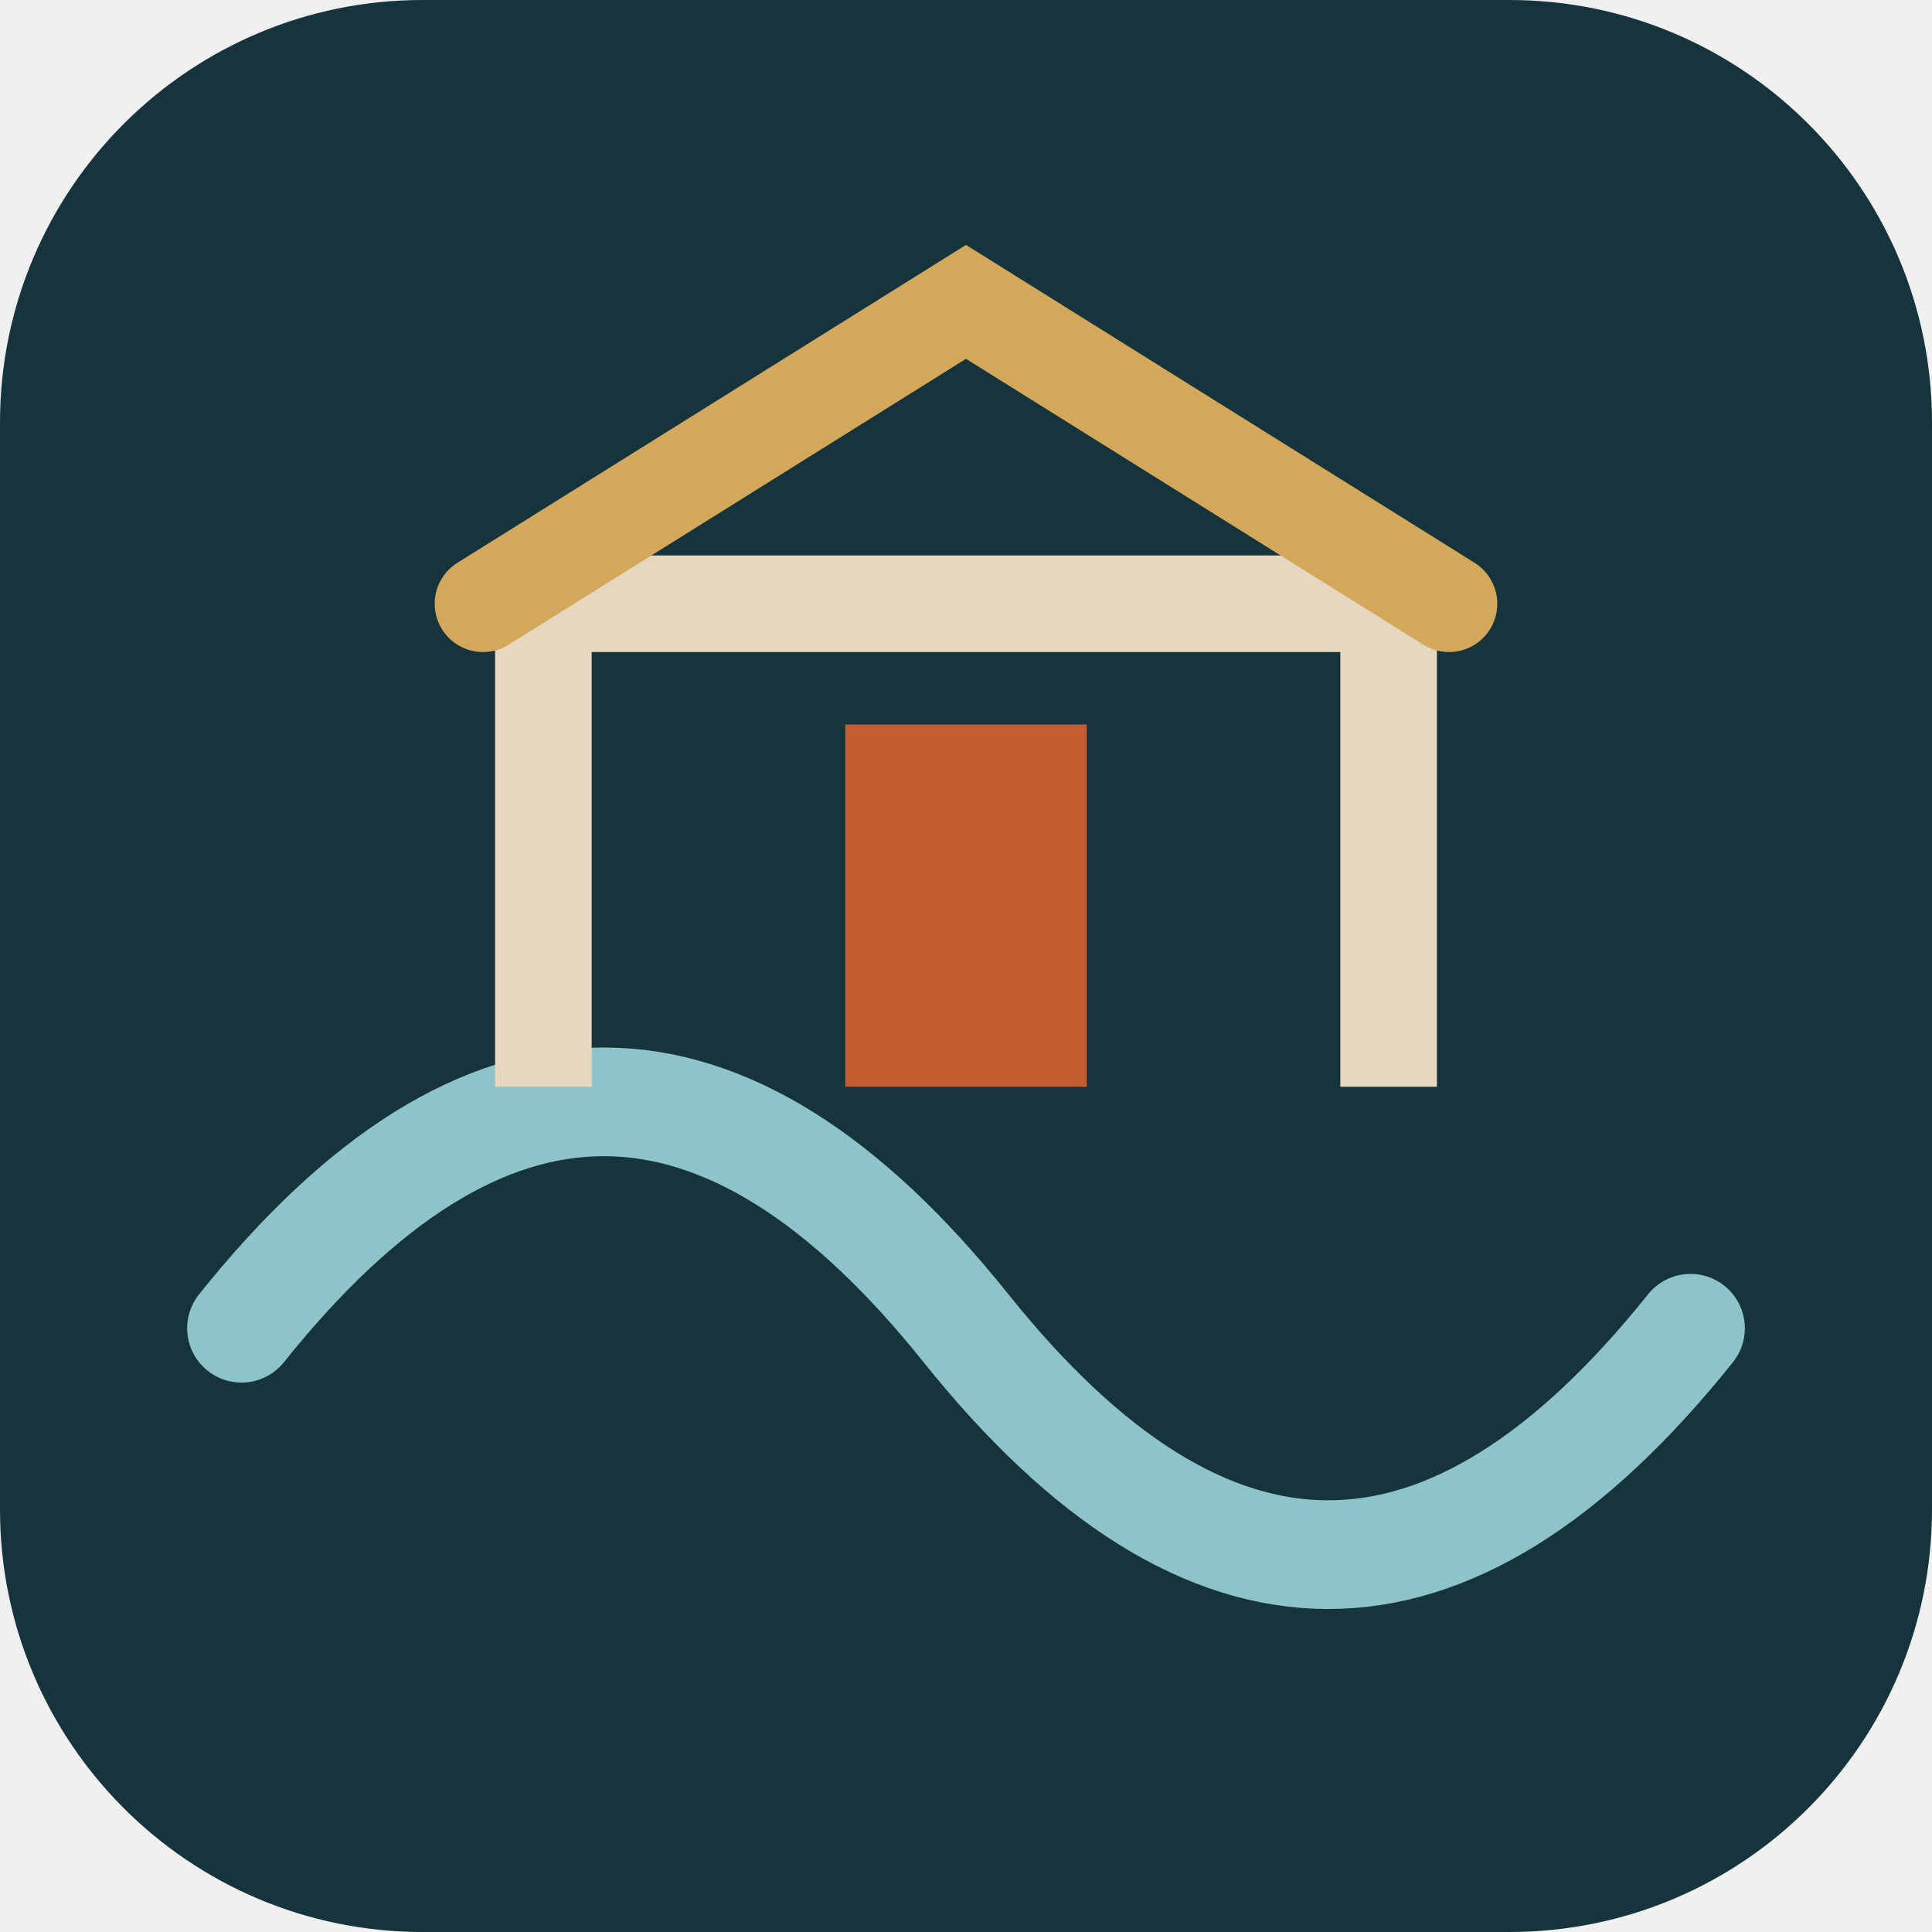
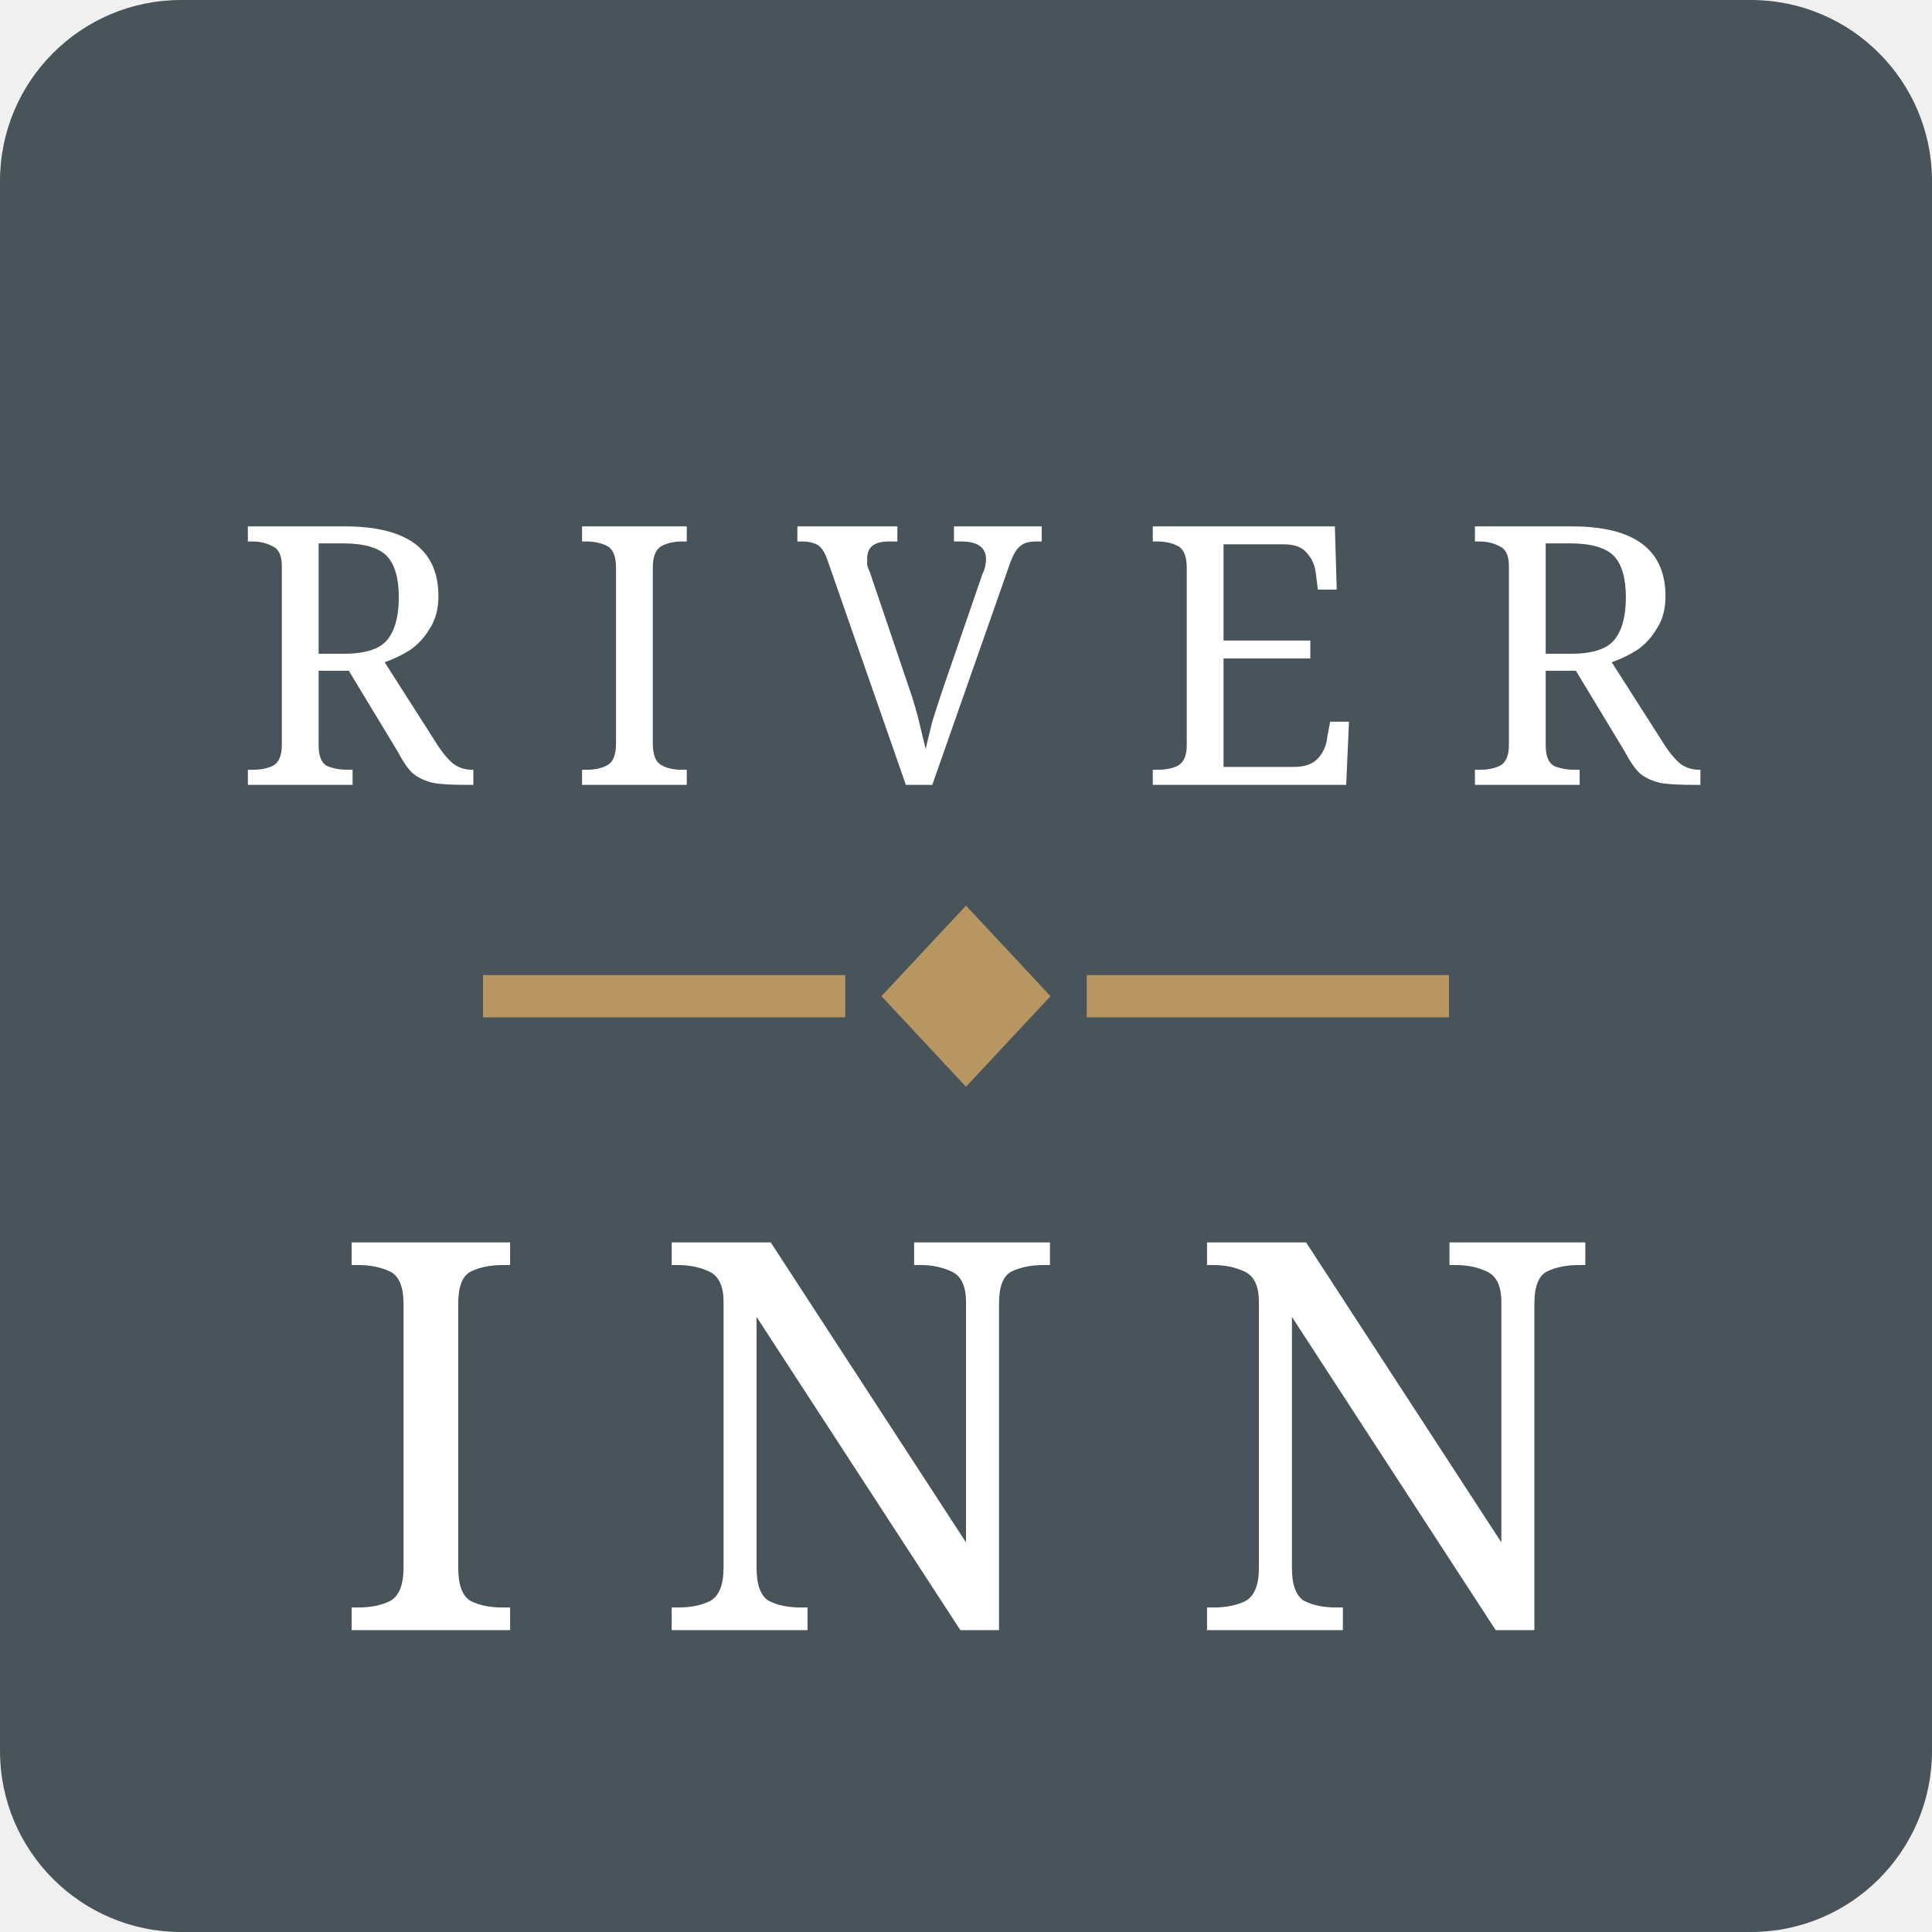
<svg xmlns="http://www.w3.org/2000/svg" viewBox="0 0 32 32">
-   <rect width="32" height="32" rx="7" fill="#16343c" />
-   <path d="M4 22c4-5 8-5 12 0s8 5 12 0" fill="none" stroke="#8ec4c9" stroke-width="1.8" stroke-linecap="round" />
-   <path d="M9 18 V10 h14 v8" fill="none" stroke="#e6d7c0" stroke-width="1.6" />
-   <path d="M8 10 L16 5 L24 10" fill="none" stroke="#d4a85a" stroke-width="1.6" stroke-linecap="round" />
-   <rect x="14" y="12" width="4" height="6" fill="#c45e32" />
+   <rect width="32" height="32" rx="3" fill="#48545A" />
+   <text x="16" y="13" text-anchor="middle" fill="#ffffff" font-family="Georgia, serif" font-size="6" letter-spacing="1.6">RIVER</text>
+   <line x1="8" y1="16.5" x2="14" y2="16.5" stroke="#B79661" stroke-width="0.7" />
+   <line x1="18" y1="16.5" x2="24" y2="16.5" stroke="#B79661" stroke-width="0.7" />
+   <polygon points="16,15 17.4,16.5 16,18 14.6,16.5" fill="#B79661" />
+   <text x="16" y="27" text-anchor="middle" fill="#ffffff" font-family="Georgia, serif" font-size="9" letter-spacing="2">INN</text>
</svg>
